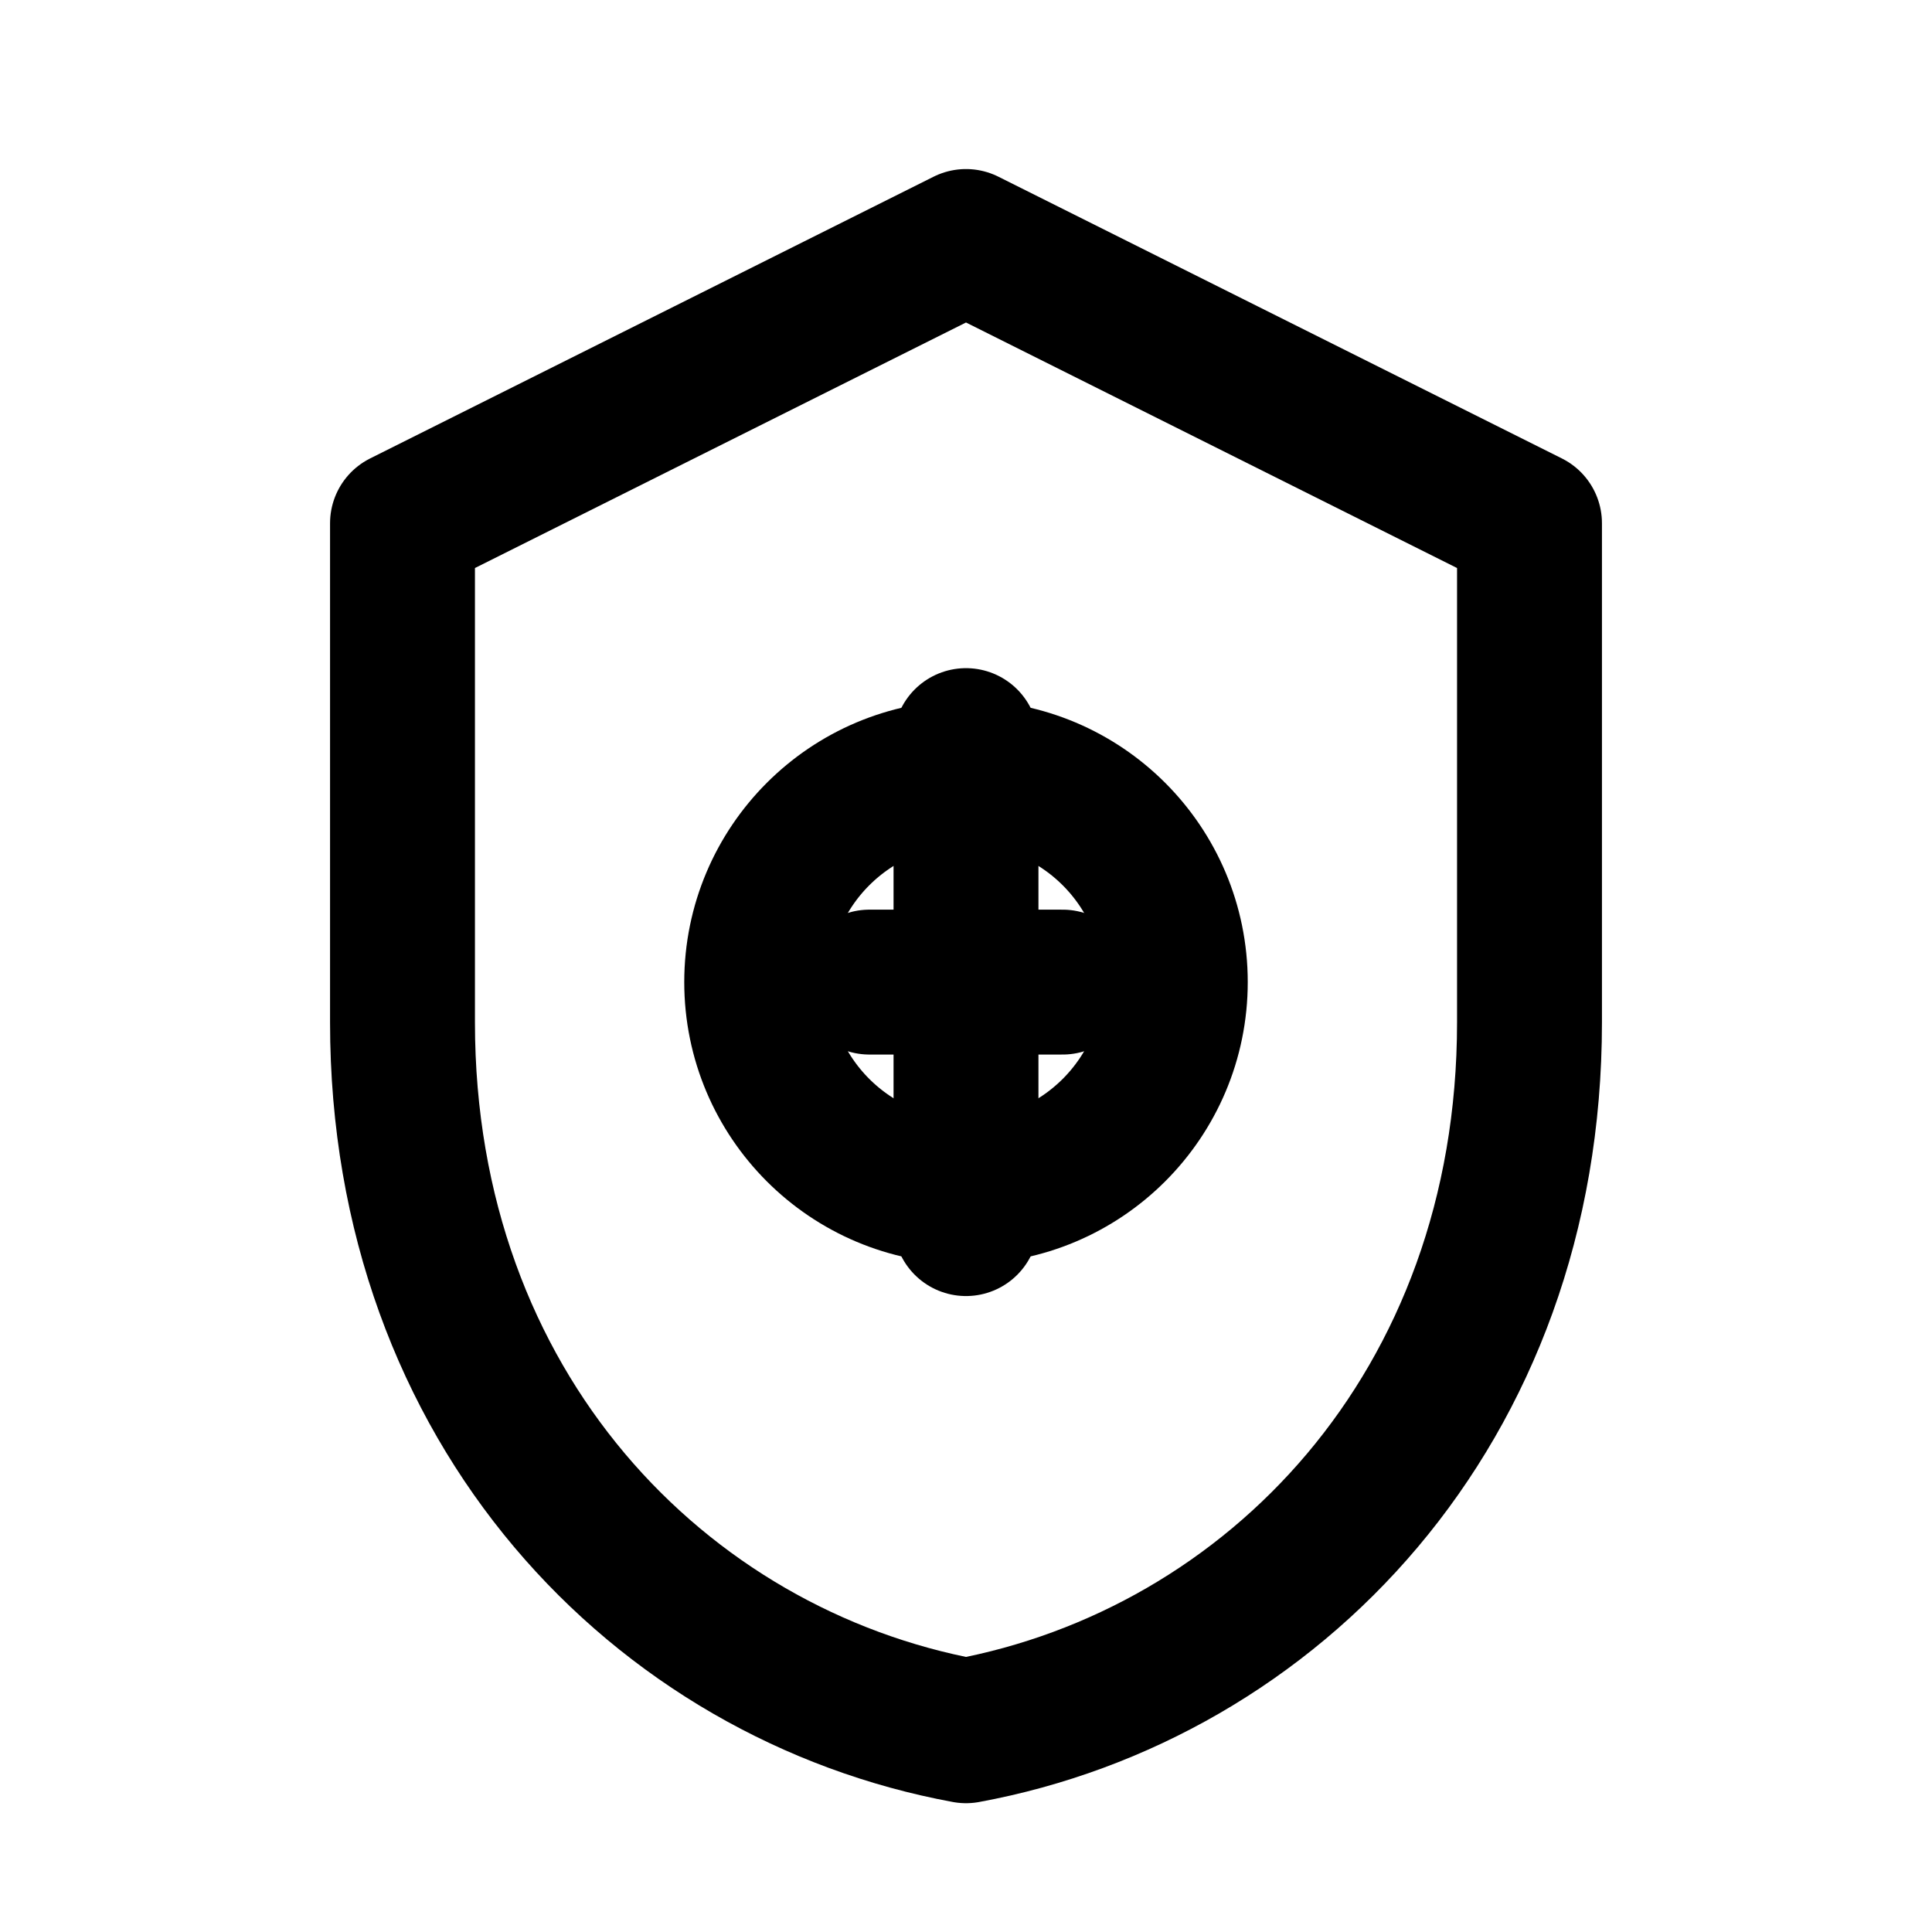
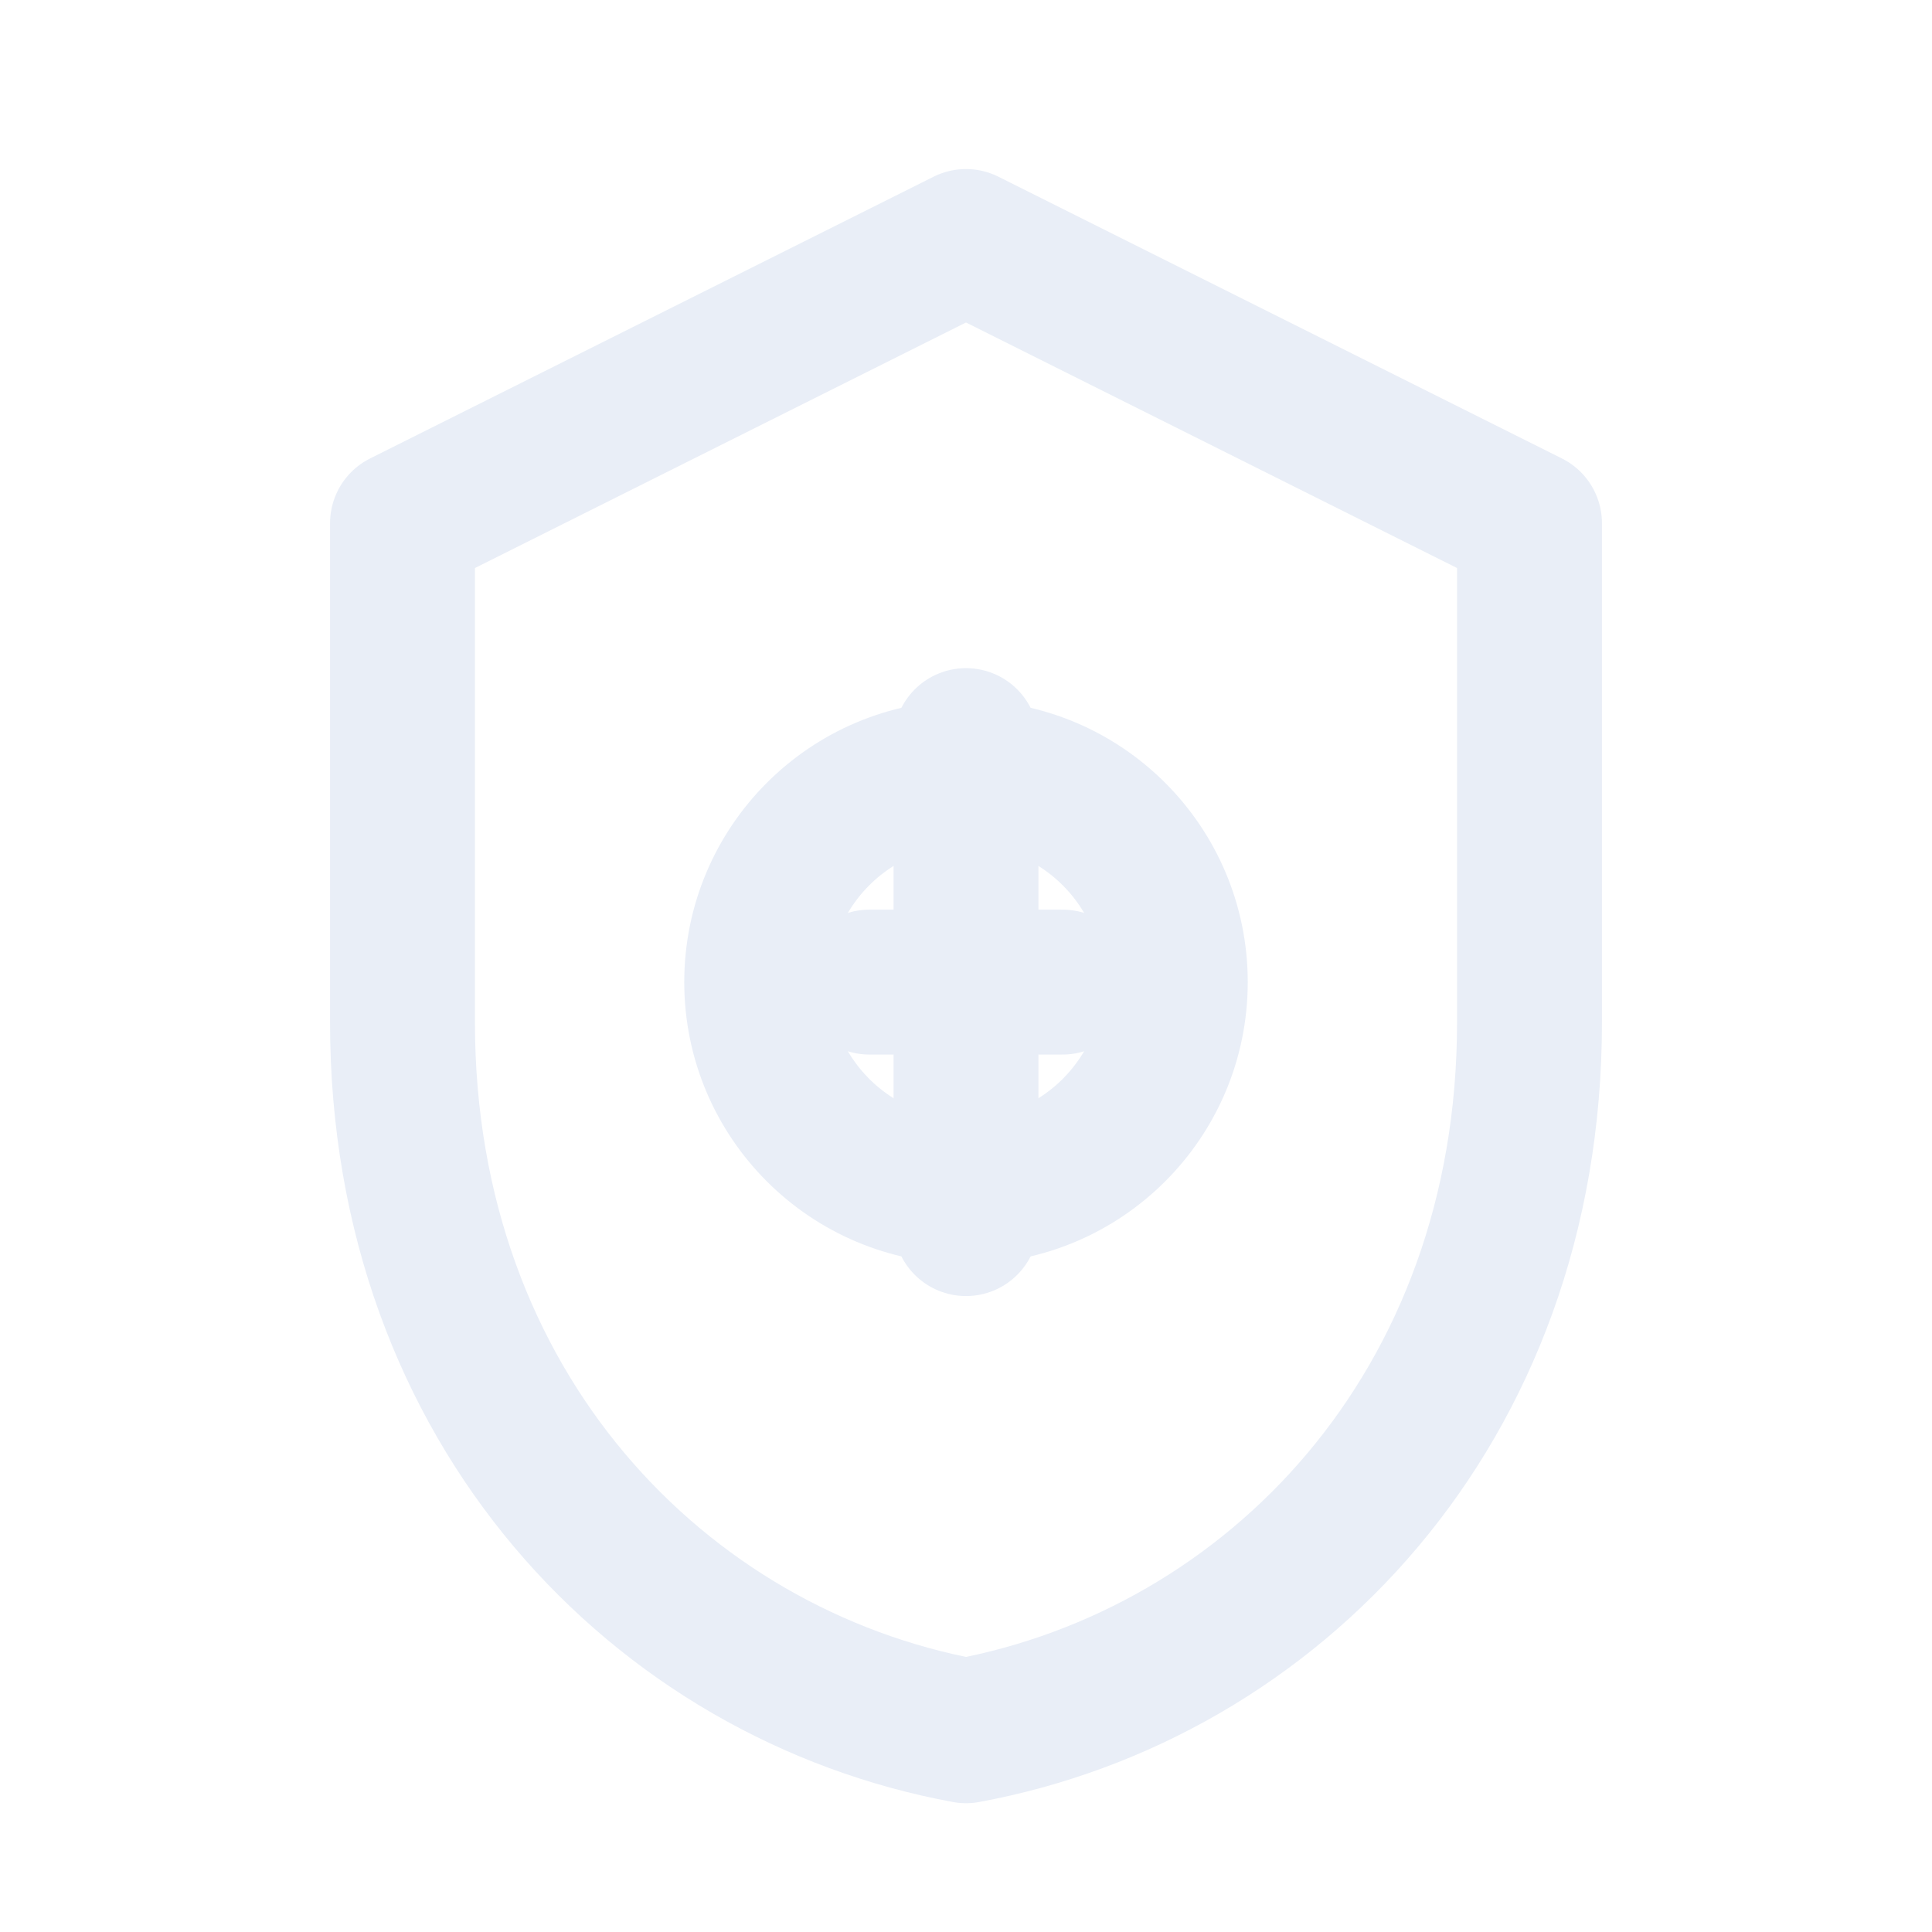
- <svg xmlns="http://www.w3.org/2000/svg" viewBox="0 0 24 24" fill="none" stroke="currentColor" stroke-width="1.8" stroke-linecap="round" stroke-linejoin="round">
+ <svg xmlns="http://www.w3.org/2000/svg" viewBox="0 0 24 24" fill="none" stroke="#E9EEF7" stroke-width="1.8" stroke-linecap="round" stroke-linejoin="round">
  <path d="M12 3l7 3.5v6.2c0 4.8-3.2 8.1-7 8.8-3.8-.7-7-4-7-8.8V6.5L12 3Z" />
  <path d="M9.4 12.2a2.6 2.6 0 1 0 5.2 0a2.6 2.6 0 0 0-5.2 0Z" />
  <path d="M12 9.2v6" />
  <path d="M10.8 12.2h2.4" />
</svg>
